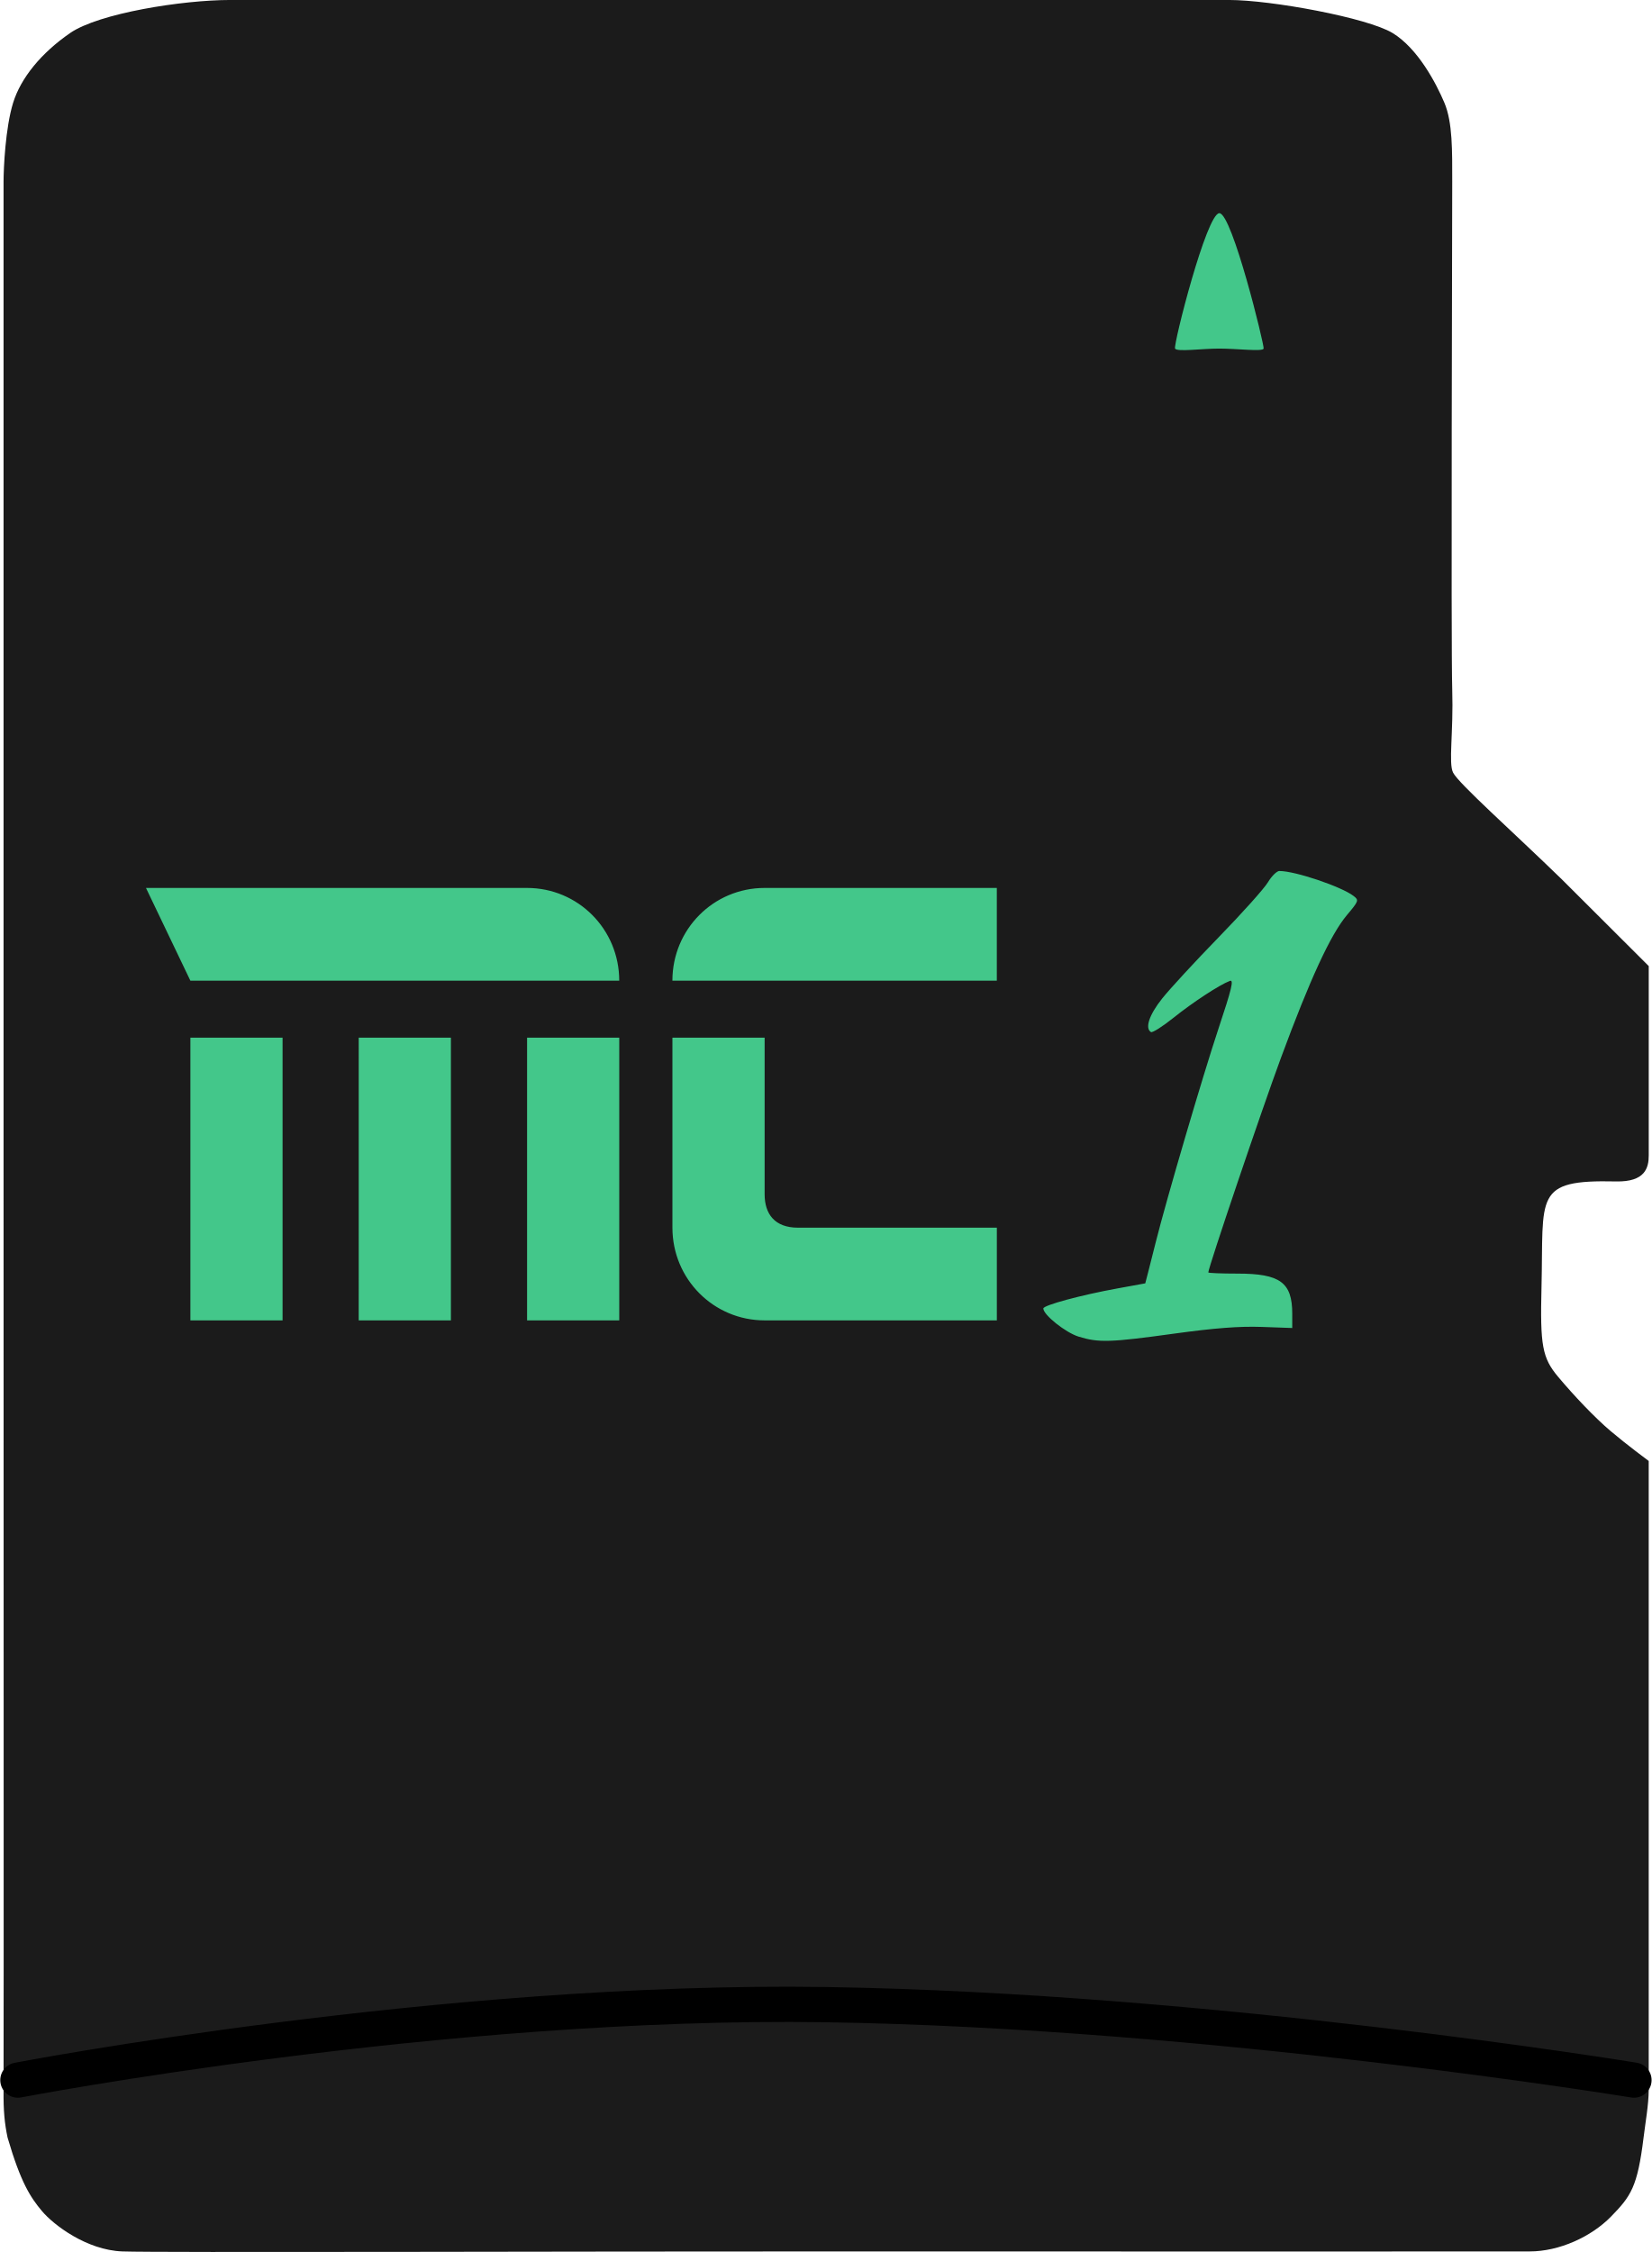
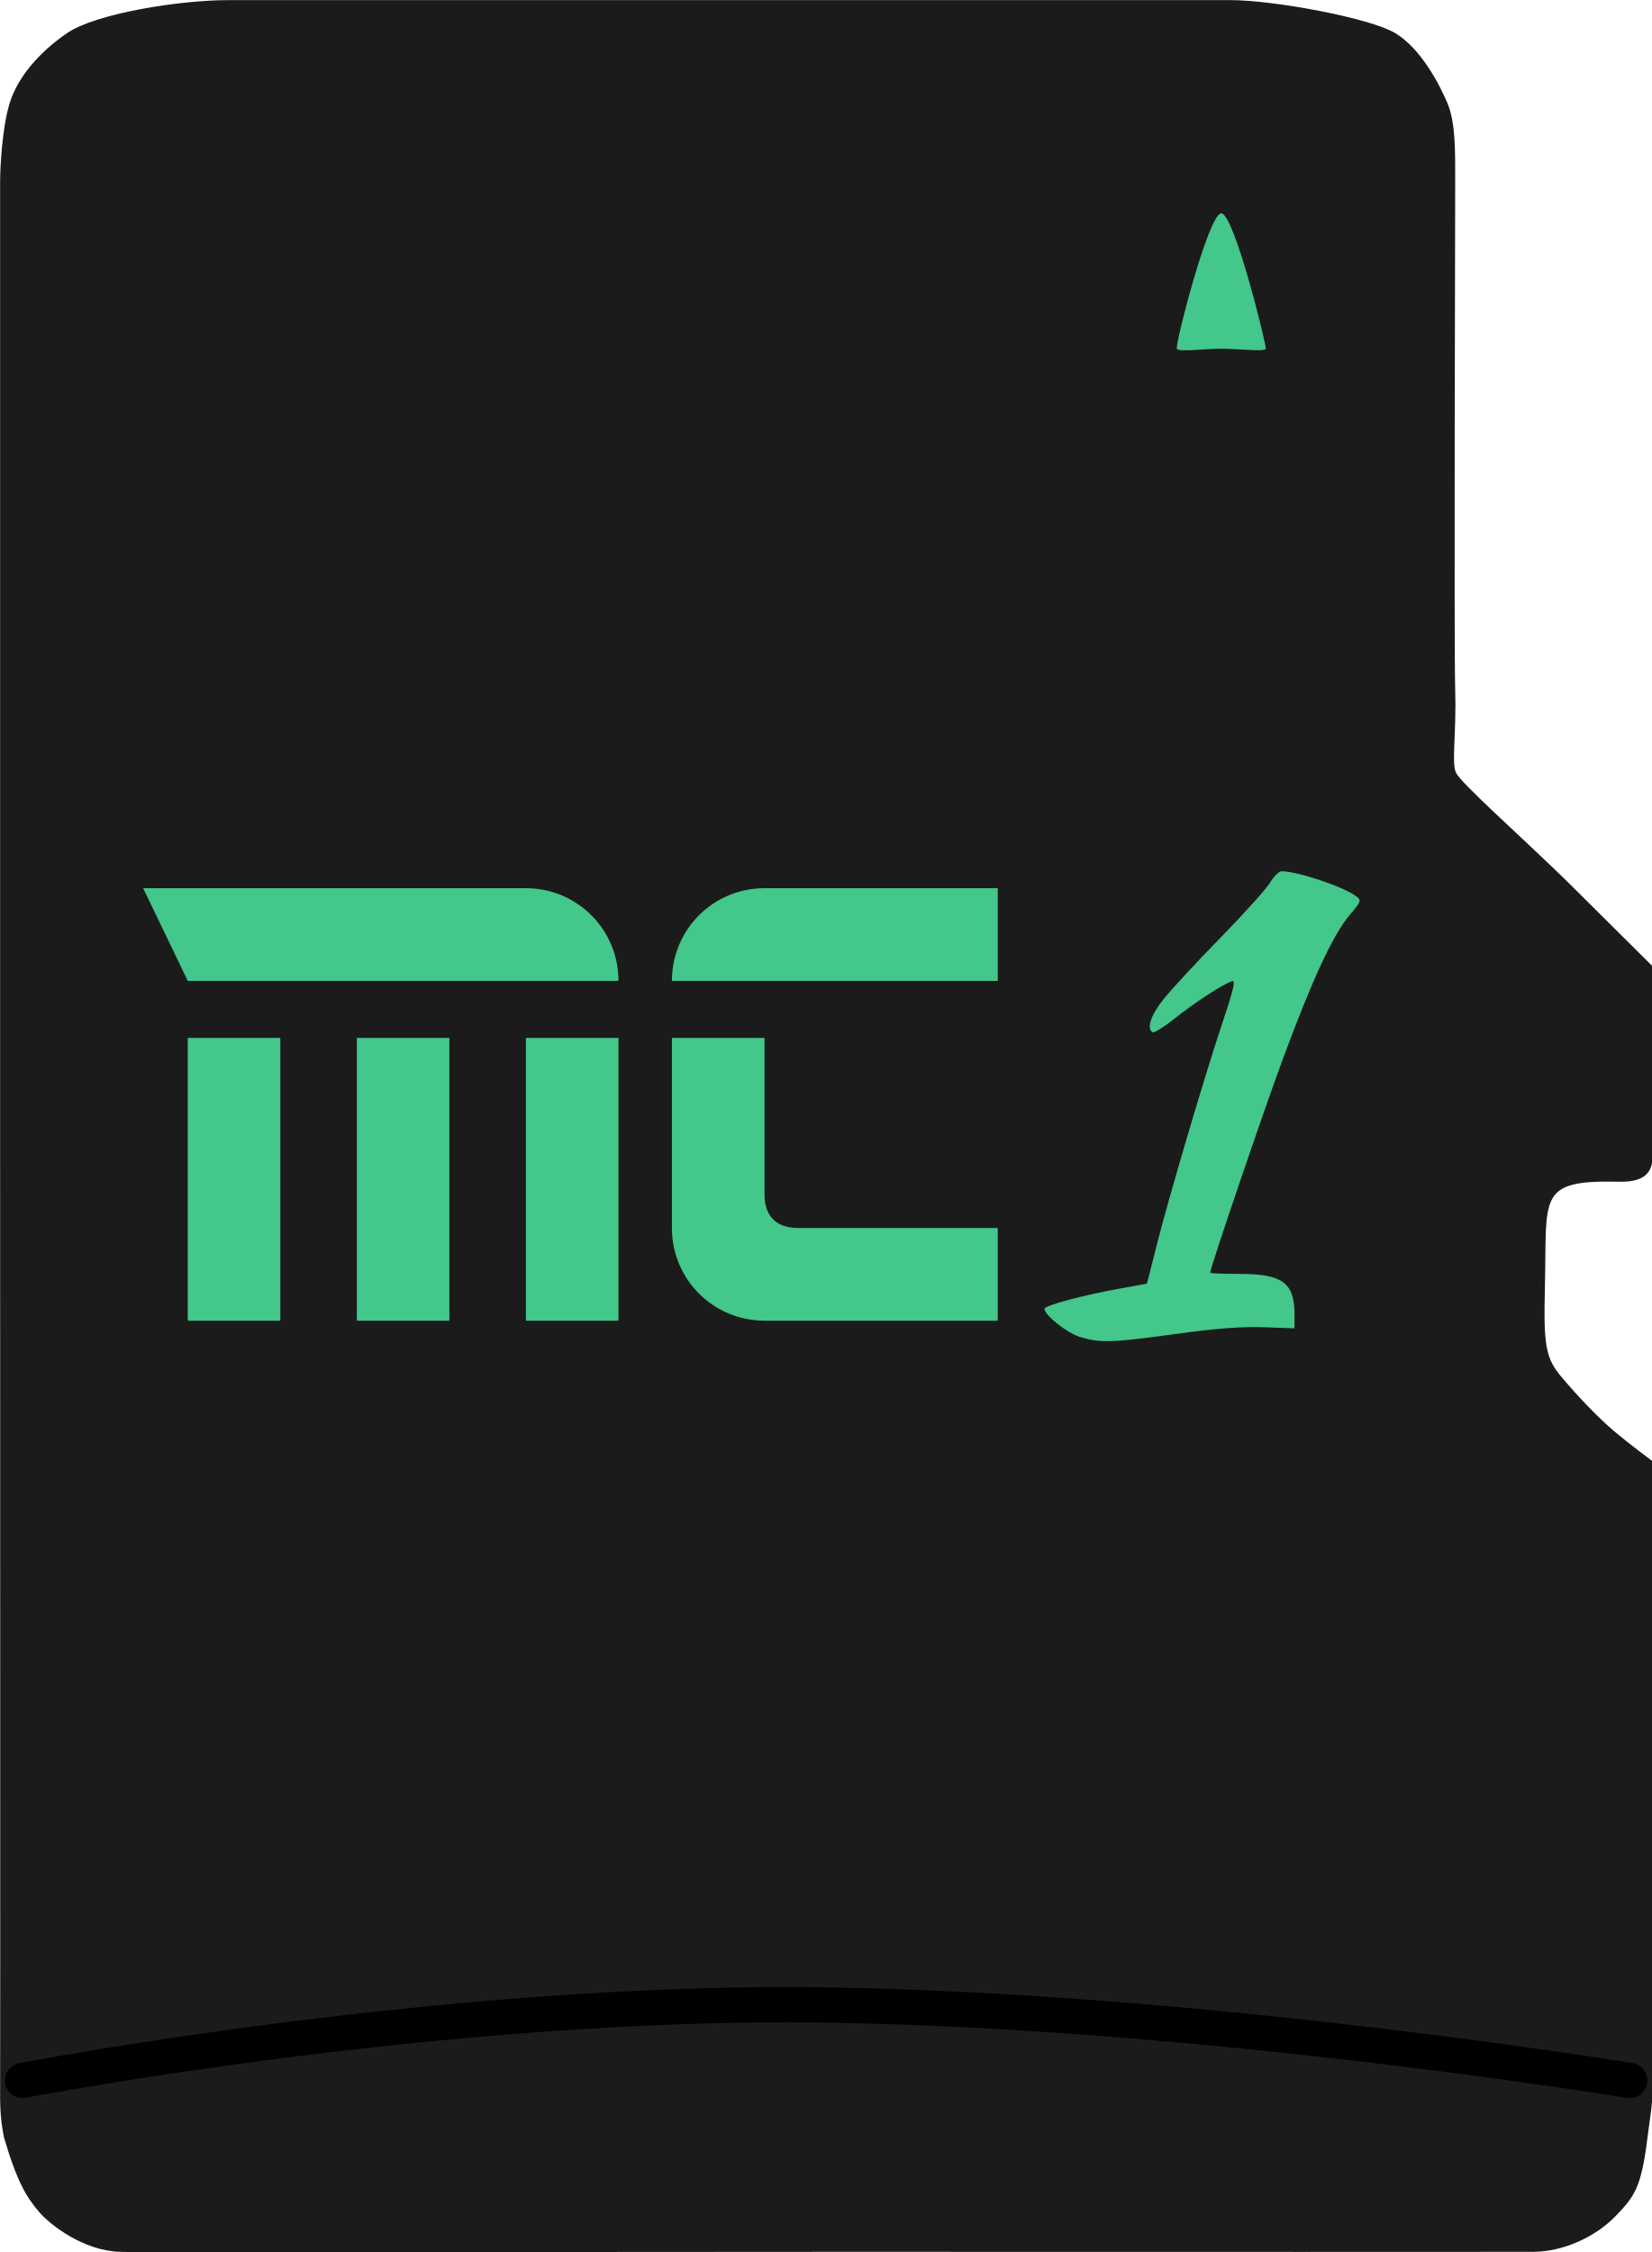
<svg xmlns="http://www.w3.org/2000/svg" width="256" height="349" viewBox="0 0 67.733 92.34" version="1.1" id="svg8">
  <defs id="defs2" />
  <g id="layer1" transform="translate(-18.25849,-197.5759)" style="display:inline;opacity:1">
-     <rect style="fill:#43c78a;fill-opacity:1;stroke-width:0.592" id="rect5271" width="53.586" height="86.692" x="21.799" y="200.299" />
-     <path style="opacity:1;fill:#1b1b1b;fill-opacity:1;stroke-width:0.276" d="m 21.132,198.932 c -1.182,0.814 -2.02,1.838 -2.337,2.862 -0.316,1.023 -0.391,2.688 -0.391,3.233 0,0.754 0.001,29.239 0,39.276 -0.001,10.038 0.011,37.855 0,38.986 -0.008,0.847 0.043,1.357 0.165,1.936 0.537,1.842 0.941,2.455 1.41,3.013 0.469,0.559 1.825,1.601 3.301,1.655 1.476,0.053 18.23,-0.004 29.532,0 16.452,0.009 24.407,0 28.172,0 1.211,0 2.527,-0.601 3.338,-1.433 0.811,-0.832 1.082,-1.208 1.331,-3.235 0.074,-0.606 0.208,-1.354 0.211,-1.936 v -25.808 c 0,0 -0.906,-0.671 -1.558,-1.223 -0.653,-0.552 -1.502,-1.448 -2.155,-2.226 -0.653,-0.778 -0.743,-1.284 -0.683,-3.684 0.093,-3.753 -0.349,-4.406 3.054,-4.329 1.198,0.027 1.343,-0.564 1.343,-1.062 v -7.769 l -3.562,-3.554 c -2.01,-1.955 -4.23,-3.925 -4.46,-4.377 -0.198,-0.389 0.019,-1.62 -0.036,-3.417 -0.055,-1.797 0,-19.559 0,-20.814 0,-1.255 0.019,-2.428 -0.32,-3.233 -0.339,-0.805 -1.09,-2.233 -2.124,-2.862 -1.033,-0.629 -4.989,-1.356 -6.708,-1.356 H 48.616 27.706 c -1.963,0 -5.392,0.542 -6.574,1.356 z m 47.126,7.385 c 0.524,0 1.849,5.418 1.816,5.552 -0.033,0.134 -1.087,0 -1.816,0 -0.73,0 -1.735,0.143 -1.816,0 -0.081,-0.143 1.292,-5.552 1.816,-5.552 z m 2.469,26.973 c 0.637,0 2.531,0.638 3.033,1.022 0.228,0.175 0.218,0.203 -0.272,0.787 -0.67,0.799 -1.504,2.605 -2.706,5.857 -0.792,2.143 -2.977,8.6 -2.977,8.794 0,0.026 0.54,0.048 1.199,0.048 1.749,1.1e-4 2.243,0.364 2.243,1.647 v 0.584 l -1.26,-0.045 c -0.897,-0.032 -1.93,0.047 -3.58,0.275 -2.622,0.363 -3.098,0.378 -3.921,0.123 -0.535,-0.165 -1.446,-0.893 -1.446,-1.154 0,-0.133 1.551,-0.552 3.044,-0.823 l 1.136,-0.207 0.116,-0.448 c 0.064,-0.246 0.207,-0.81 0.317,-1.252 0.427,-1.711 1.932,-6.834 2.574,-8.76 0.54,-1.62 0.632,-2.005 0.463,-1.942 -0.423,0.159 -1.519,0.876 -2.313,1.513 -0.448,0.359 -0.864,0.622 -0.924,0.585 -0.256,-0.159 -0.073,-0.706 0.461,-1.377 0.314,-0.394 1.355,-1.523 2.315,-2.509 0.96,-0.986 1.87,-2.002 2.022,-2.257 0.152,-0.255 0.366,-0.464 0.474,-0.464 z m -46.483,0.695 h 15.626 c 2.094,0 3.78,1.695 3.78,3.801 H 26.064 Z m 25.367,0 h 9.522 v 3.801 H 45.83 c 0,-2.106 1.686,-3.801 3.781,-3.801 z m -23.546,6.138 h 3.78 v 11.593 h -3.78 z m 6.903,0 h 3.78 v 11.593 H 32.967 Z m 6.903,0 h 3.78 v 11.593 h -3.78 z m 5.96,0 h 3.781 v 6.422 c 0,0.805 0.41,1.37 1.366,1.37 h 8.156 v 3.801 h -9.522 c -2.094,0 -3.781,-1.695 -3.781,-3.801 z" id="path4603" />
-     <g transform="matrix(0.3634335,0,0,0.3634632,28.40951,186.6545)" id="g1222-7-0-1-4-6-5-5-9-2" style="fill:#43c78a;fill-opacity:1;stroke-width:0.706;stroke-miterlimit:4;stroke-dasharray:none" />
-     <path style="fill:none;fill-opacity:1;stroke:#000000;stroke-width:1.444;stroke-linecap:round;stroke-linejoin:miter;stroke-miterlimit:4;stroke-dasharray:none;stroke-opacity:1" d="m 18.991,282.868 c 0,0 17.397,-3.336 33.135,-3.095 15.738,0.241 33.134,3.095 33.134,3.095" id="path828" />
+     <rect style="fill:#43c78a;fill-opacity:1;stroke-width:0.592" id="rect5271" width="53.824" height="86.702" x="21.672" y="200.306" />
+     <path style="opacity:1;fill:#1b1b1b;fill-opacity:1;stroke-width:0.276" d="m 21.003,198.938 c -1.187,0.814 -2.029,1.838 -2.347,2.862 -0.317,1.024 -0.393,2.689 -0.393,3.233 0,0.754 0.001,29.242 0,39.281 -0.001,10.039 0.011,37.86 0,38.99 -0.008,0.847 0.043,1.357 0.165,1.936 0.539,1.842 0.945,2.455 1.416,3.014 0.471,0.559 1.834,1.601 3.316,1.655 1.483,0.053 18.311,-0.004 29.663,0 16.525,0.009 24.515,0 28.298,0 1.217,0 2.538,-0.601 3.353,-1.433 0.814,-0.832 1.087,-1.208 1.337,-3.236 0.075,-0.606 0.209,-1.354 0.212,-1.936 v -25.811 c 0,0 -0.91,-0.671 -1.565,-1.223 -0.656,-0.552 -1.509,-1.448 -2.165,-2.226 -0.656,-0.778 -0.746,-1.285 -0.686,-3.684 0.093,-3.753 -0.351,-4.406 3.067,-4.33 1.203,0.027 1.349,-0.564 1.349,-1.063 v -7.769 l -3.578,-3.555 c -2.019,-1.955 -4.249,-3.925 -4.48,-4.377 -0.198,-0.389 0.019,-1.62 -0.036,-3.417 -0.055,-1.797 0,-19.561 0,-20.817 0,-1.255 0.019,-2.428 -0.321,-3.233 -0.341,-0.805 -1.095,-2.233 -2.133,-2.862 -1.038,-0.629 -5.011,-1.356 -6.738,-1.356 H 48.608 27.605 c -1.971,0 -5.416,0.542 -6.603,1.356 z m 47.335,7.386 c 0.526,0 1.858,5.418 1.824,5.552 -0.034,0.134 -1.091,0 -1.824,0 -0.733,0 -1.743,0.143 -1.824,0 -0.081,-0.143 1.298,-5.552 1.824,-5.552 z m 2.48,26.976 c 0.64,0 2.542,0.638 3.046,1.022 0.229,0.175 0.219,0.203 -0.273,0.787 -0.673,0.799 -1.511,2.605 -2.718,5.858 -0.795,2.143 -2.991,8.601 -2.991,8.795 0,0.026 0.542,0.048 1.204,0.048 1.757,1.1e-4 2.253,0.364 2.253,1.648 v 0.584 l -1.265,-0.045 c -0.901,-0.032 -1.939,0.047 -3.596,0.275 -2.634,0.363 -3.112,0.378 -3.939,0.123 -0.537,-0.165 -1.452,-0.893 -1.452,-1.154 0,-0.133 1.558,-0.552 3.057,-0.823 l 1.142,-0.207 0.117,-0.448 c 0.064,-0.246 0.207,-0.81 0.318,-1.252 0.428,-1.711 1.941,-6.835 2.586,-8.761 0.542,-1.62 0.634,-2.006 0.465,-1.942 -0.424,0.159 -1.525,0.876 -2.324,1.513 -0.45,0.359 -0.868,0.622 -0.928,0.585 -0.258,-0.159 -0.074,-0.706 0.463,-1.377 0.315,-0.394 1.361,-1.523 2.326,-2.509 0.964,-0.986 1.878,-2.002 2.031,-2.257 0.153,-0.255 0.367,-0.464 0.476,-0.464 z m -46.69,0.695 h 15.695 c 2.103,0 3.796,1.695 3.796,3.801 H 25.957 Z m 25.48,0 h 9.564 v 3.801 H 45.81 c 0,-2.106 1.694,-3.801 3.797,-3.801 z m -23.651,6.139 h 3.796 v 11.594 h -3.796 z m 6.933,0 h 3.796 v 11.594 h -3.796 z m 6.933,0 h 3.796 v 11.594 h -3.796 z m 5.987,0 h 3.797 v 6.423 c 0,0.805 0.412,1.37 1.372,1.37 h 8.192 v 3.801 h -9.564 c -2.103,0 -3.797,-1.695 -3.797,-3.801 z" id="path4603" />
+     <g transform="matrix(0.365051,0,0,0.3635041,28.3123,186.6596)" id="g1222-7-0-1-4-6-5-5-9-2" style="fill:#43c78a;fill-opacity:1;stroke-width:0.704;stroke-miterlimit:4;stroke-dasharray:none" />
+     <path style="fill:none;fill-opacity:1;stroke:#000000;stroke-width:1.444;stroke-linecap:round;stroke-linejoin:miter;stroke-miterlimit:4;stroke-dasharray:none;stroke-opacity:1" d="m 19.182,282.884 c 0,0 17.301,-3.337 32.952,-3.096 15.651,0.241 32.951,3.096 32.951,3.096" id="path828" />
  </g>
</svg>
